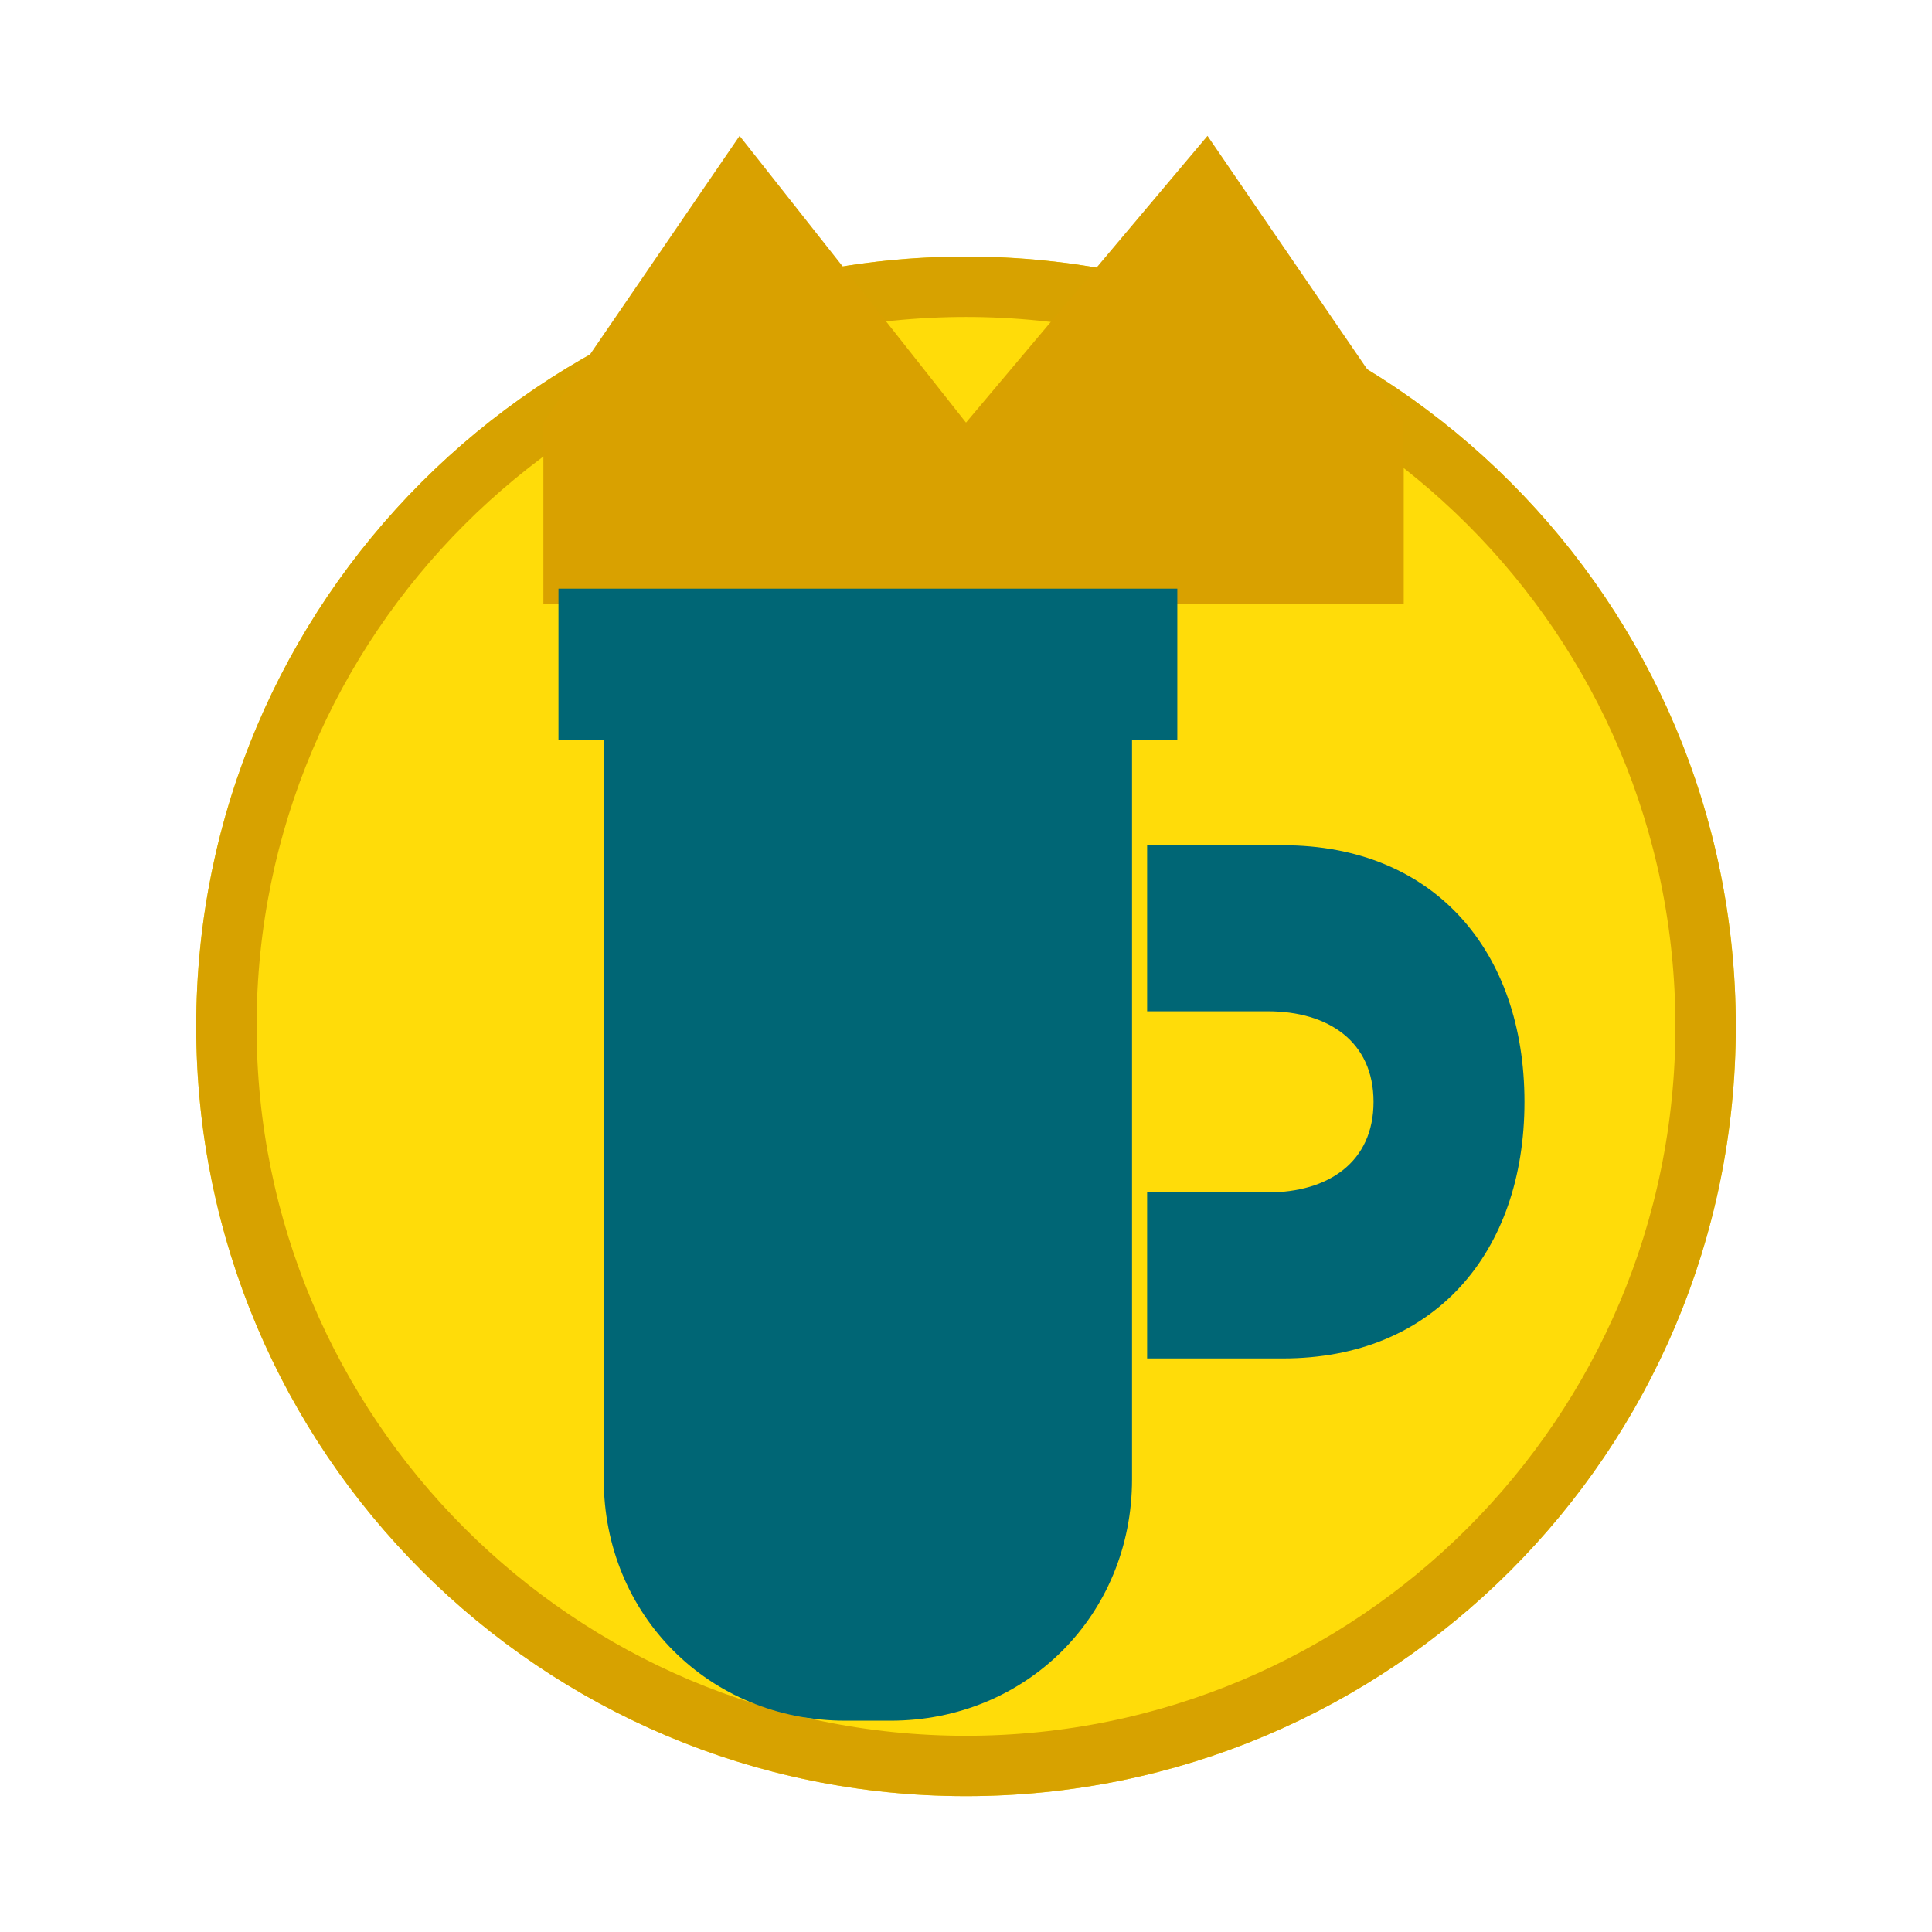
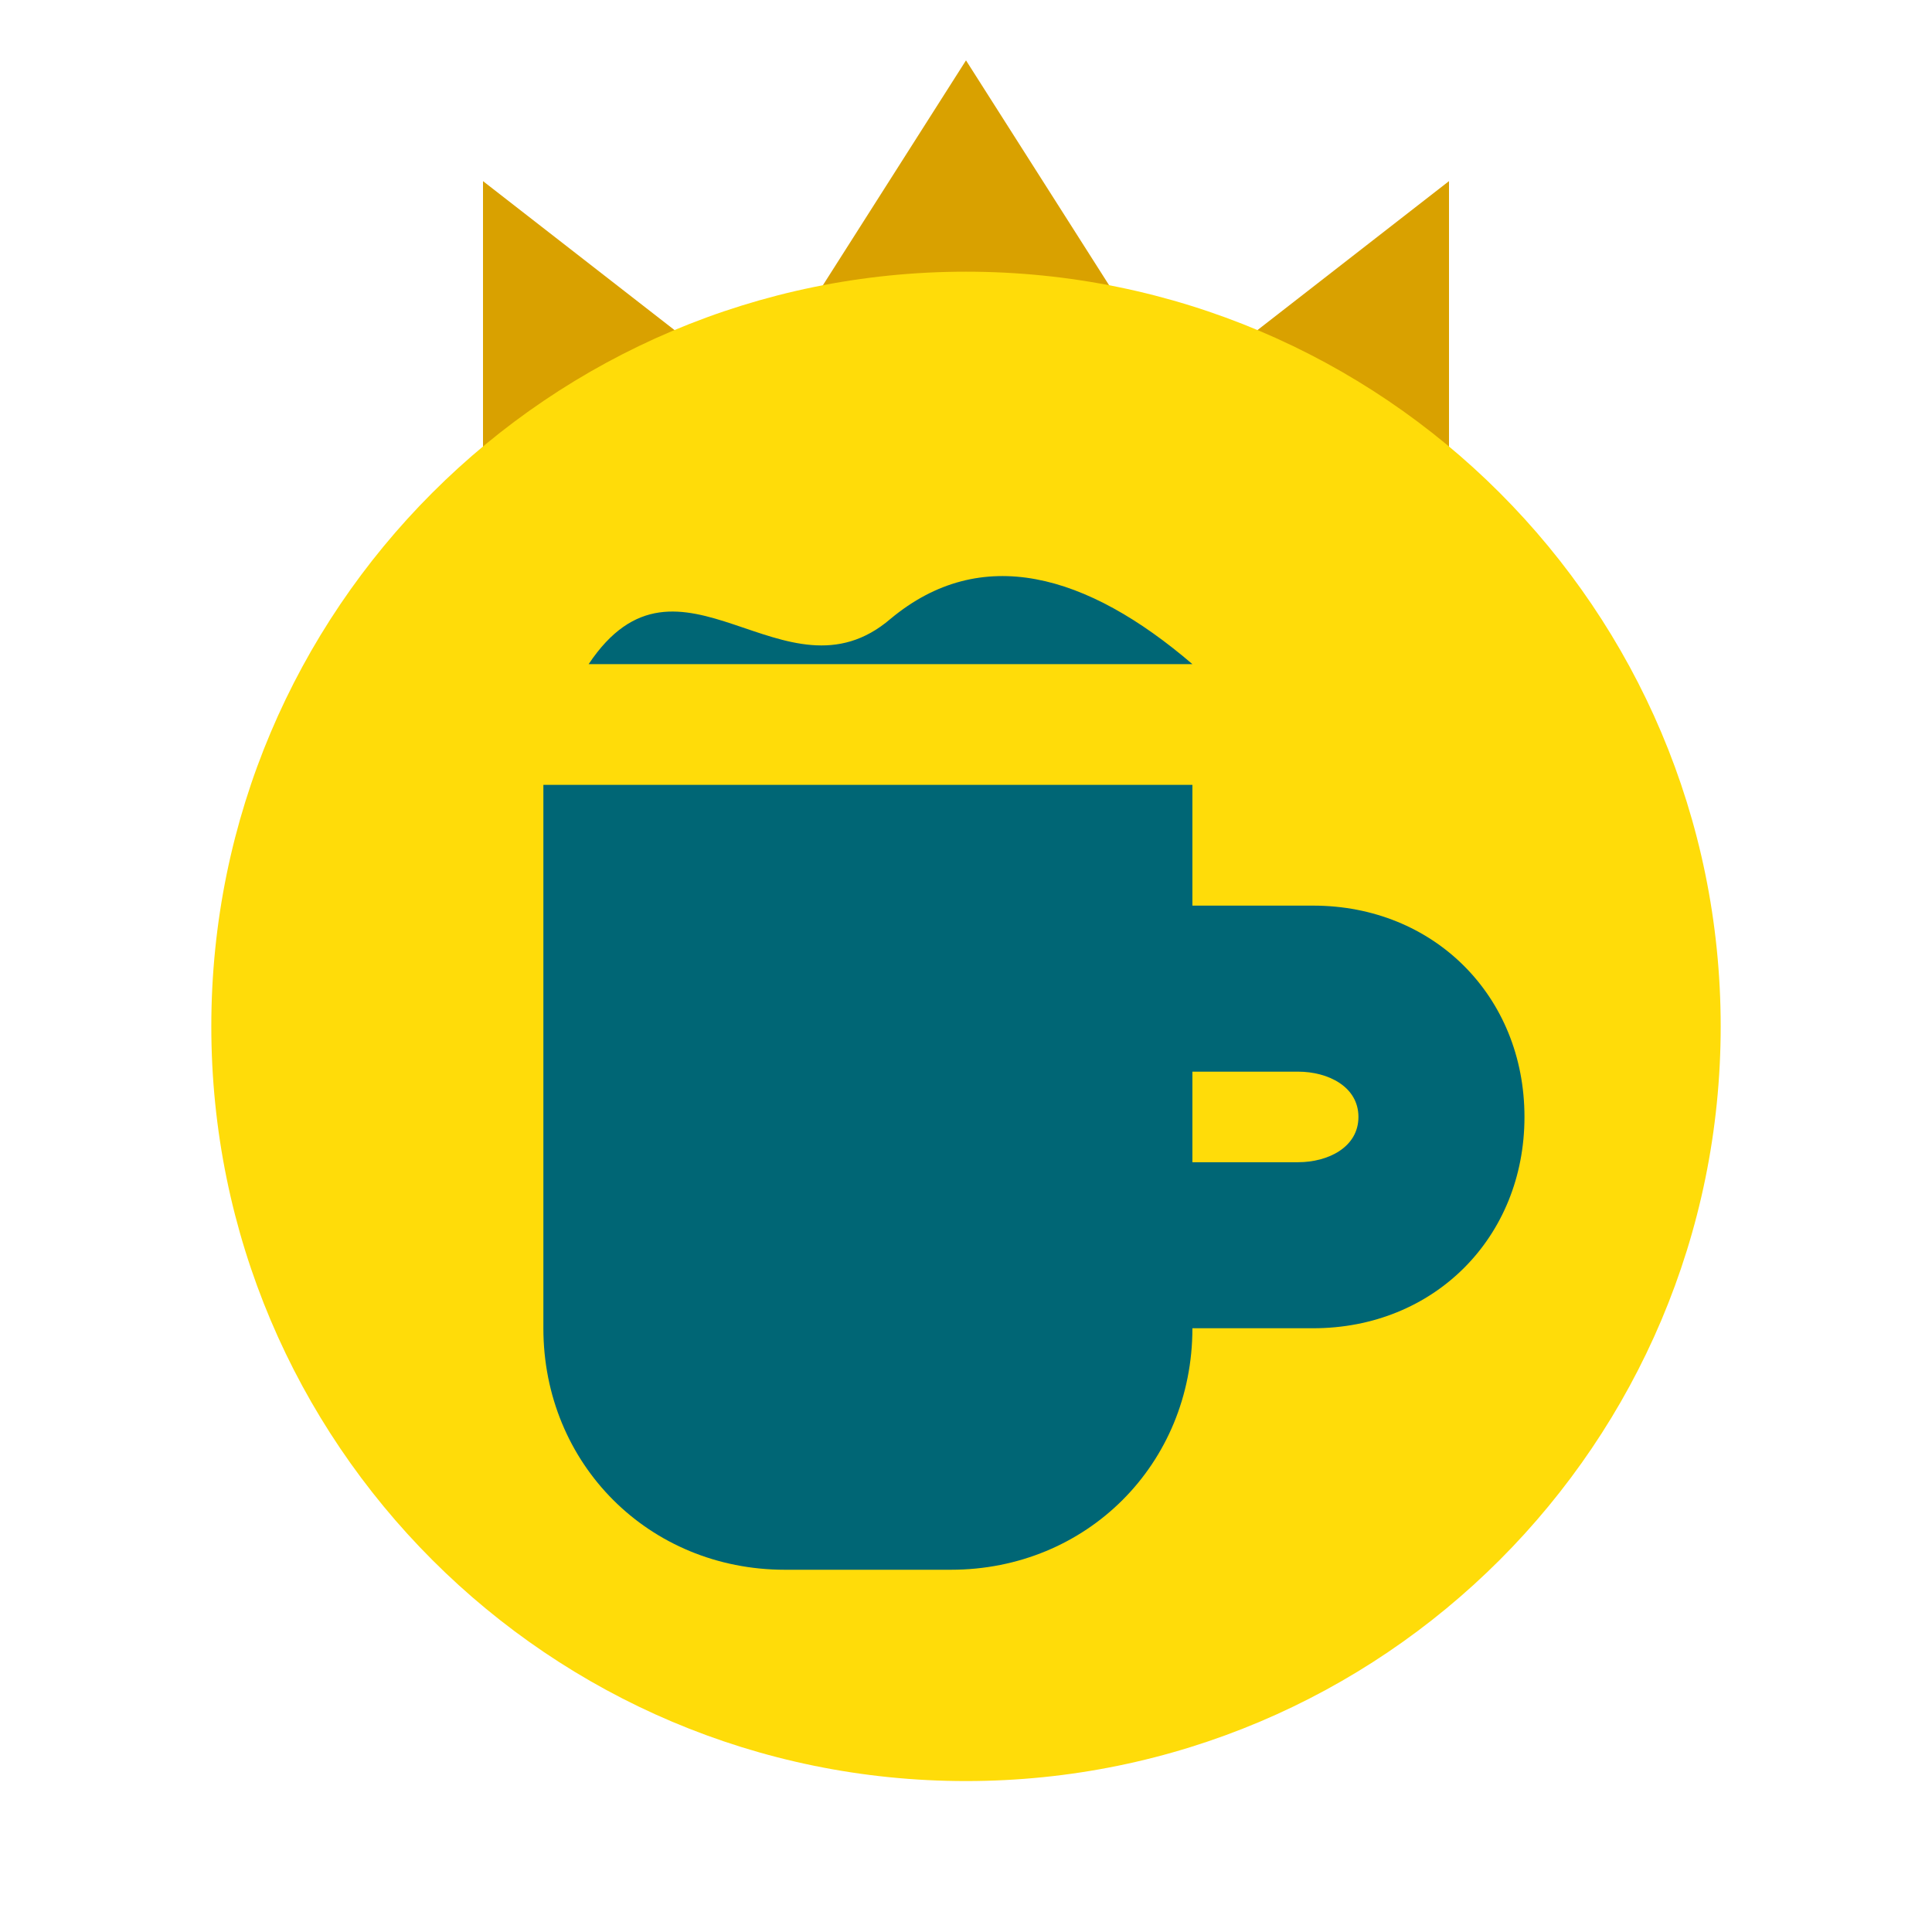
<svg xmlns="http://www.w3.org/2000/svg" viewBox="0 0 128 128">
  <style>svg{color:#006675}</style>
-   <circle cx="64" cy="68" r="51" fill="#ffdc09" />
-   <circle cx="64" cy="68" r="49" fill="none" stroke="#d7a200" stroke-width="4" />
-   <path d="M36 28 49 9l15 19L80 9l13 19v12H36z" fill="#d9a100" />
+   <path d="M32 31V12l18 14L64 4l14 22 18-14v19z" fill="#d9a100" />
+   <circle cx="64" cy="68" r="50" fill="#ffdc09" />
  <g transform="translate(0 4)">
    <g fill="currentColor">
-       <path d="M40 40h35v54c0 9-7 16-16 16h-3c-9 0-16-7-16-16z" />
-       <path d="M76 52h9c10 0 16 7 16 17s-6 17-16 17h-9V75h8c4 0 7-2 7-6s-3-6-7-6h-8z" />
-       <path d="M37 35h41v10H37z" />
+       <path d="M36 48h43v36c0 9-7 16-16 16H52c-9 0-16-7-16-16z" />
+       <path d="M78 56h9c8 0 14 6 14 14s-6 14-14 14h-9V73h8c2 0 4-1 4-3s-2-3-4-3h-8z" />
+       <path d="M39 40c6-9 13 3 20-3 6-5 13-3 20 3z" />
    </g>
  </g>
</svg>
